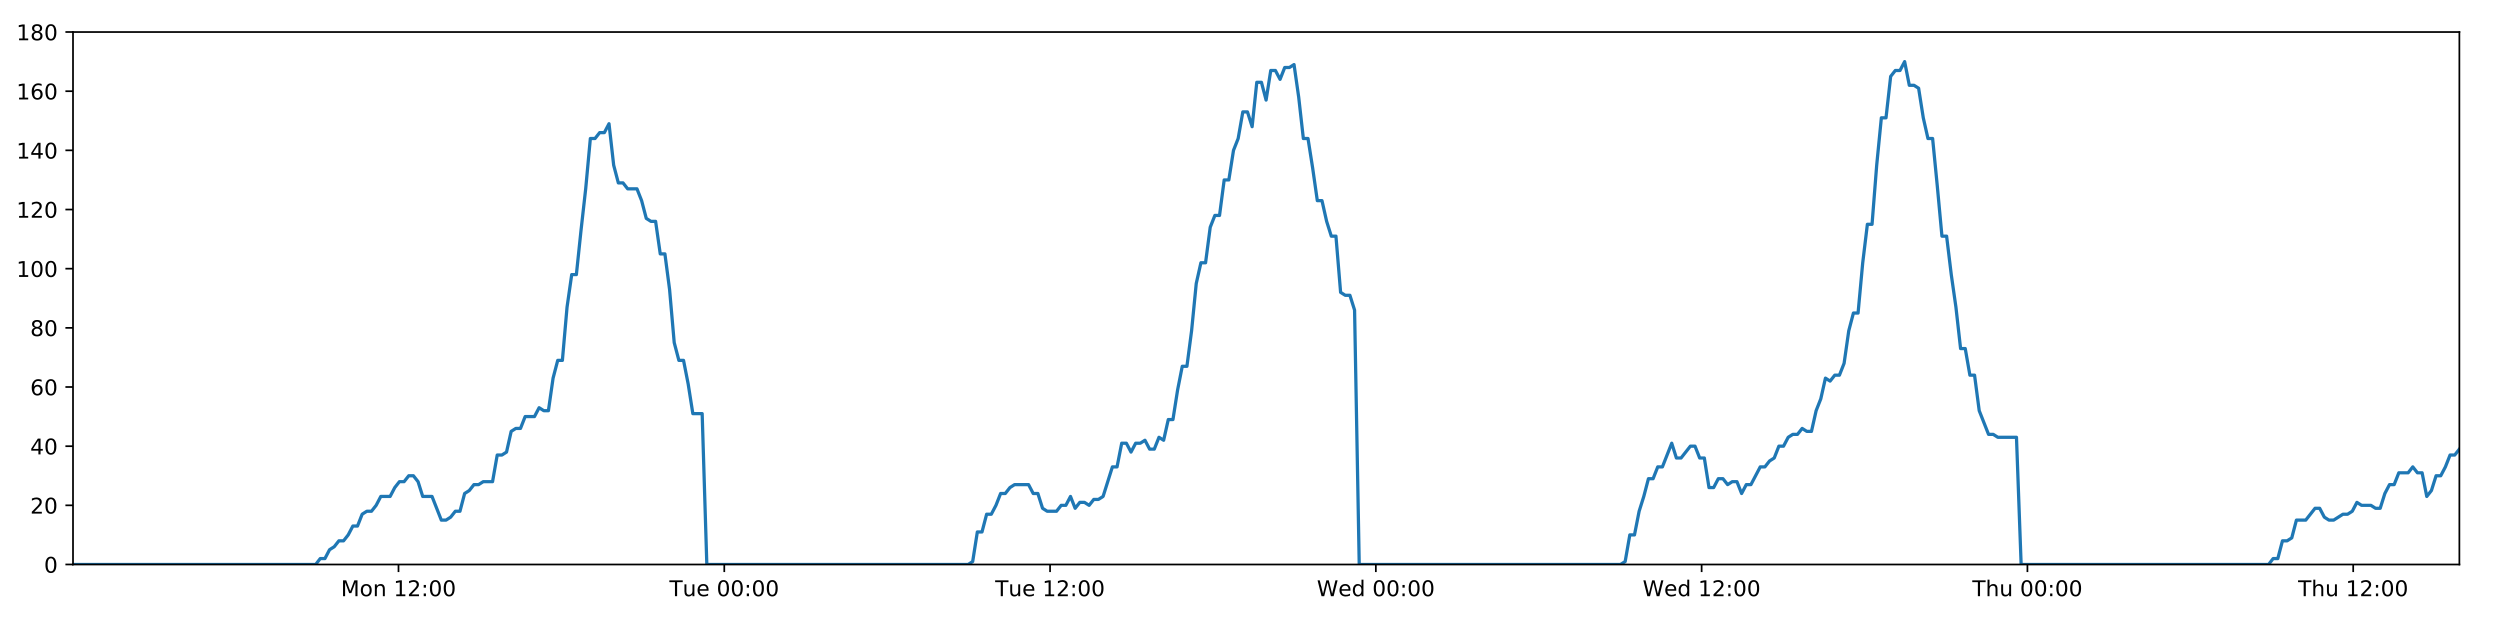
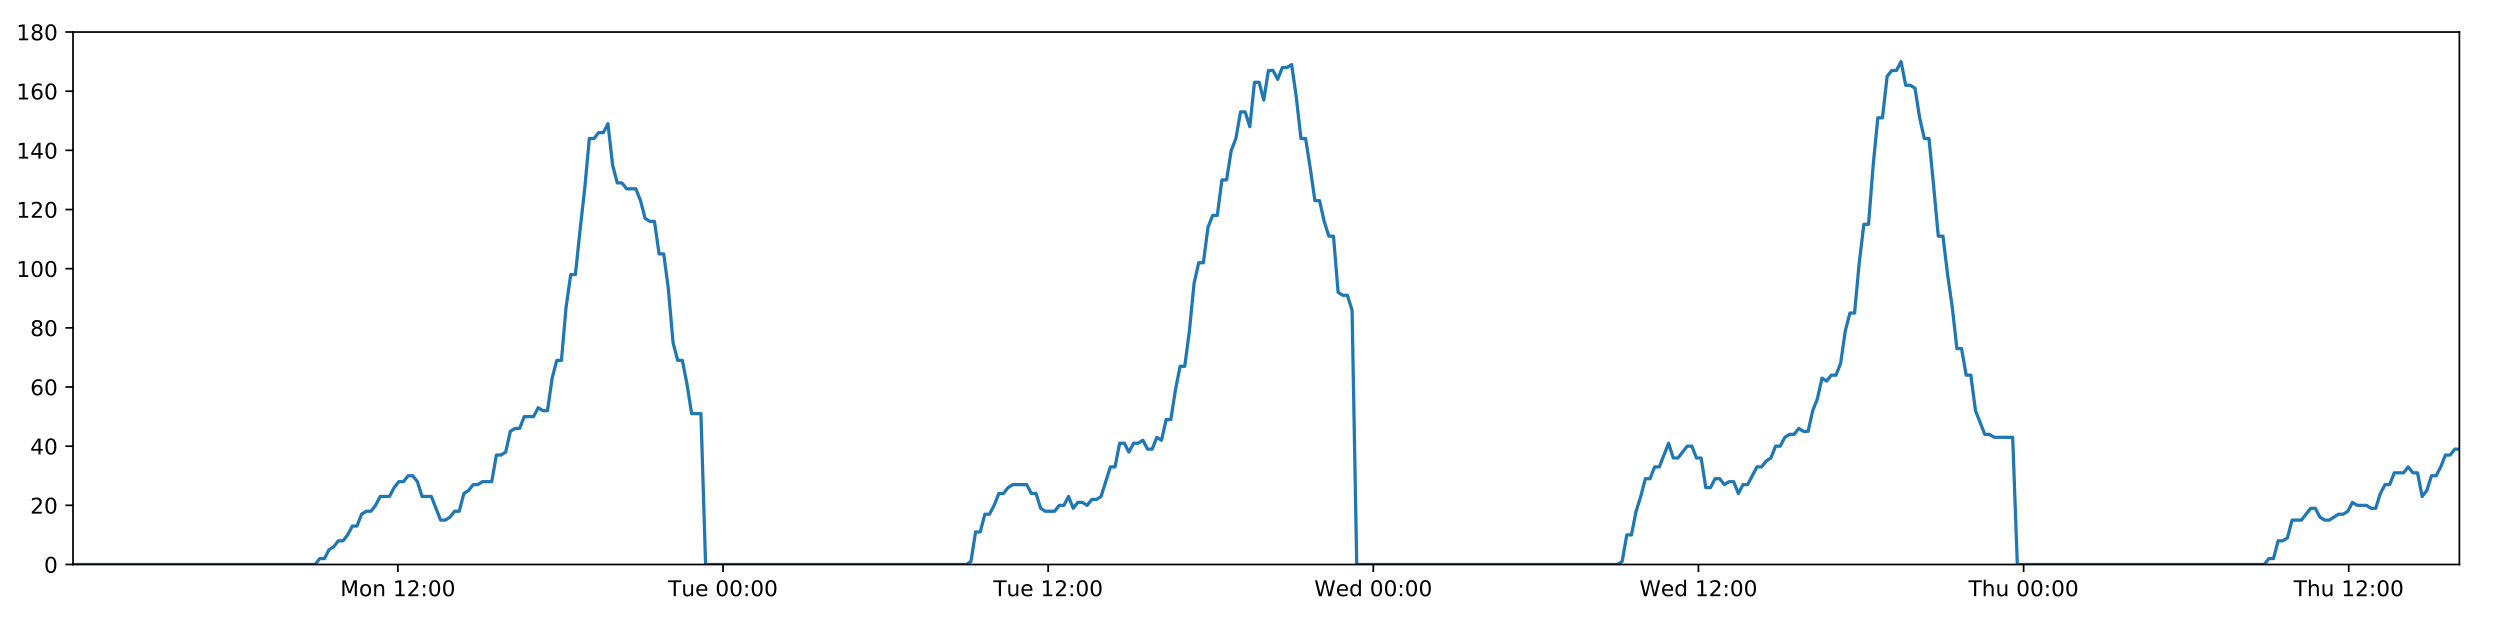
<svg xmlns="http://www.w3.org/2000/svg" xmlns:xlink="http://www.w3.org/1999/xlink" height="288pt" version="1.1" viewBox="0 0 1152 288" width="1152pt">
  <defs>
    <style type="text/css">
*{stroke-linecap:butt;stroke-linejoin:round;}
  </style>
  </defs>
  <g id="figure_1">
    <g id="patch_1">
      <path d="M 0 288  L 1152 288  L 1152 0  L 0 0  z " style="fill:#ffffff;" />
    </g>
    <g id="axes_1">
      <g id="patch_2">
        <path d="M 33.64 260.12  L 1133.28 260.12  L 1133.28 14.76  L 33.64 14.76  z " style="fill:#ffffff;" />
      </g>
      <g id="matplotlib.axis_1">
        <g id="xtick_1">
          <g id="line2d_1">
            <defs>
-               <path d="M 0 0  L 0 3.5  " id="mf6ea2001a9" style="stroke:#000000;stroke-width:0.8;" />
-             </defs>
-             <g>
-               <use style="stroke:#000000;stroke-width:0.8;" x="183.627" xlink:href="#mf6ea2001a9" y="260.12" />
+               <path d="M 0 0  L 0 3.5  " id="m44b067b757" style="stroke:#000000;stroke-width:0.8;" />
+             </defs>
+             <g>
+               <use style="stroke:#000000;stroke-width:0.8;" x="183.334" xlink:href="#m44b067b757" y="260.12" />
            </g>
          </g>
          <g id="text_1">
            <defs>
              <path d="M 9.812 72.906  L 24.516 72.906  L 43.109 23.297  L 61.812 72.906  L 76.516 72.906  L 76.516 0  L 66.891 0  L 66.891 64.016  L 48.094 14.016  L 38.188 14.016  L 19.391 64.016  L 19.391 0  L 9.812 0  z " id="DejaVuSans-77" />
              <path d="M 30.609 48.391  Q 23.391 48.391 19.188 42.75  Q 14.984 37.109 14.984 27.297  Q 14.984 17.484 19.156 11.844  Q 23.344 6.203 30.609 6.203  Q 37.797 6.203 41.984 11.859  Q 46.188 17.531 46.188 27.297  Q 46.188 37.016 41.984 42.703  Q 37.797 48.391 30.609 48.391  z M 30.609 56  Q 42.328 56 49.016 48.375  Q 55.719 40.766 55.719 27.297  Q 55.719 13.875 49.016 6.219  Q 42.328 -1.422 30.609 -1.422  Q 18.844 -1.422 12.172 6.219  Q 5.516 13.875 5.516 27.297  Q 5.516 40.766 12.172 48.375  Q 18.844 56 30.609 56  z " id="DejaVuSans-111" />
              <path d="M 54.891 33.016  L 54.891 0  L 45.906 0  L 45.906 32.719  Q 45.906 40.484 42.875 44.328  Q 39.844 48.188 33.797 48.188  Q 26.516 48.188 22.312 43.547  Q 18.109 38.922 18.109 30.906  L 18.109 0  L 9.078 0  L 9.078 54.688  L 18.109 54.688  L 18.109 46.188  Q 21.344 51.125 25.703 53.562  Q 30.078 56 35.797 56  Q 45.219 56 50.047 50.172  Q 54.891 44.344 54.891 33.016  z " id="DejaVuSans-110" />
              <path id="DejaVuSans-32" />
              <path d="M 12.406 8.297  L 28.516 8.297  L 28.516 63.922  L 10.984 60.406  L 10.984 69.391  L 28.422 72.906  L 38.281 72.906  L 38.281 8.297  L 54.391 8.297  L 54.391 0  L 12.406 0  z " id="DejaVuSans-49" />
              <path d="M 19.188 8.297  L 53.609 8.297  L 53.609 0  L 7.328 0  L 7.328 8.297  Q 12.938 14.109 22.625 23.891  Q 32.328 33.688 34.812 36.531  Q 39.547 41.844 41.422 45.531  Q 43.312 49.219 43.312 52.781  Q 43.312 58.594 39.234 62.25  Q 35.156 65.922 28.609 65.922  Q 23.969 65.922 18.812 64.312  Q 13.672 62.703 7.812 59.422  L 7.812 69.391  Q 13.766 71.781 18.938 73  Q 24.125 74.219 28.422 74.219  Q 39.75 74.219 46.484 68.547  Q 53.219 62.891 53.219 53.422  Q 53.219 48.922 51.531 44.891  Q 49.859 40.875 45.406 35.406  Q 44.188 33.984 37.641 27.219  Q 31.109 20.453 19.188 8.297  z " id="DejaVuSans-50" />
              <path d="M 11.719 12.406  L 22.016 12.406  L 22.016 0  L 11.719 0  z M 11.719 51.703  L 22.016 51.703  L 22.016 39.312  L 11.719 39.312  z " id="DejaVuSans-58" />
              <path d="M 31.781 66.406  Q 24.172 66.406 20.328 58.906  Q 16.5 51.422 16.5 36.375  Q 16.5 21.391 20.328 13.891  Q 24.172 6.391 31.781 6.391  Q 39.453 6.391 43.281 13.891  Q 47.125 21.391 47.125 36.375  Q 47.125 51.422 43.281 58.906  Q 39.453 66.406 31.781 66.406  z M 31.781 74.219  Q 44.047 74.219 50.516 64.516  Q 56.984 54.828 56.984 36.375  Q 56.984 17.969 50.516 8.266  Q 44.047 -1.422 31.781 -1.422  Q 19.531 -1.422 13.062 8.266  Q 6.594 17.969 6.594 36.375  Q 6.594 54.828 13.062 64.516  Q 19.531 74.219 31.781 74.219  z " id="DejaVuSans-48" />
            </defs>
-             <g transform="translate(157.0864 274.7184)scale(0.1 -0.1)">
+             <g transform="translate(156.7934 274.7184)scale(0.1 -0.1)">
              <use xlink:href="#DejaVuSans-77" />
              <use x="86.279" xlink:href="#DejaVuSans-111" />
              <use x="147.461" xlink:href="#DejaVuSans-110" />
              <use x="210.84" xlink:href="#DejaVuSans-32" />
              <use x="242.627" xlink:href="#DejaVuSans-49" />
              <use x="306.25" xlink:href="#DejaVuSans-50" />
              <use x="369.873" xlink:href="#DejaVuSans-58" />
              <use x="403.564" xlink:href="#DejaVuSans-48" />
              <use x="467.188" xlink:href="#DejaVuSans-48" />
            </g>
          </g>
        </g>
        <g id="xtick_2">
          <g id="line2d_2">
            <g>
-               <use style="stroke:#000000;stroke-width:0.8;" x="333.748" xlink:href="#mf6ea2001a9" y="260.12" />
+               <use style="stroke:#000000;stroke-width:0.8;" x="333.162" xlink:href="#m44b067b757" y="260.12" />
            </g>
          </g>
          <g id="text_2">
            <defs>
              <path d="M -0.297 72.906  L 61.375 72.906  L 61.375 64.594  L 35.5 64.594  L 35.5 0  L 25.594 0  L 25.594 64.594  L -0.297 64.594  z " id="DejaVuSans-84" />
              <path d="M 8.5 21.578  L 8.5 54.688  L 17.484 54.688  L 17.484 21.922  Q 17.484 14.156 20.5 10.266  Q 23.531 6.391 29.594 6.391  Q 36.859 6.391 41.078 11.031  Q 45.312 15.672 45.312 23.688  L 45.312 54.688  L 54.297 54.688  L 54.297 0  L 45.312 0  L 45.312 8.406  Q 42.047 3.422 37.719 1  Q 33.406 -1.422 27.688 -1.422  Q 18.266 -1.422 13.375 4.438  Q 8.5 10.297 8.5 21.578  z M 31.109 56  z " id="DejaVuSans-117" />
              <path d="M 56.203 29.594  L 56.203 25.203  L 14.891 25.203  Q 15.484 15.922 20.484 11.062  Q 25.484 6.203 34.422 6.203  Q 39.594 6.203 44.453 7.469  Q 49.312 8.734 54.109 11.281  L 54.109 2.781  Q 49.266 0.734 44.188 -0.344  Q 39.109 -1.422 33.891 -1.422  Q 20.797 -1.422 13.156 6.188  Q 5.516 13.812 5.516 26.812  Q 5.516 40.234 12.766 48.109  Q 20.016 56 32.328 56  Q 43.359 56 49.781 48.891  Q 56.203 41.797 56.203 29.594  z M 47.219 32.234  Q 47.125 39.594 43.094 43.984  Q 39.062 48.391 32.422 48.391  Q 24.906 48.391 20.391 44.141  Q 15.875 39.891 15.188 32.172  z " id="DejaVuSans-101" />
            </defs>
-             <g transform="translate(308.4624 274.7184)scale(0.1 -0.1)">
+             <g transform="translate(307.8762 274.7184)scale(0.1 -0.1)">
              <use xlink:href="#DejaVuSans-84" />
              <use x="60.85" xlink:href="#DejaVuSans-117" />
              <use x="124.229" xlink:href="#DejaVuSans-101" />
              <use x="185.752" xlink:href="#DejaVuSans-32" />
              <use x="217.539" xlink:href="#DejaVuSans-48" />
              <use x="281.162" xlink:href="#DejaVuSans-48" />
              <use x="344.785" xlink:href="#DejaVuSans-58" />
              <use x="378.477" xlink:href="#DejaVuSans-48" />
              <use x="442.1" xlink:href="#DejaVuSans-48" />
            </g>
          </g>
        </g>
        <g id="xtick_3">
          <g id="line2d_3">
            <g>
-               <use style="stroke:#000000;stroke-width:0.8;" x="483.87" xlink:href="#mf6ea2001a9" y="260.12" />
+               <use style="stroke:#000000;stroke-width:0.8;" x="482.99" xlink:href="#m44b067b757" y="260.12" />
            </g>
          </g>
          <g id="text_3">
-             <g transform="translate(458.5838 274.7184)scale(0.1 -0.1)">
+             <g transform="translate(457.7043 274.7184)scale(0.1 -0.1)">
              <use xlink:href="#DejaVuSans-84" />
              <use x="60.85" xlink:href="#DejaVuSans-117" />
              <use x="124.229" xlink:href="#DejaVuSans-101" />
              <use x="185.752" xlink:href="#DejaVuSans-32" />
              <use x="217.539" xlink:href="#DejaVuSans-49" />
              <use x="281.162" xlink:href="#DejaVuSans-50" />
              <use x="344.785" xlink:href="#DejaVuSans-58" />
              <use x="378.477" xlink:href="#DejaVuSans-48" />
              <use x="442.1" xlink:href="#DejaVuSans-48" />
            </g>
          </g>
        </g>
        <g id="xtick_4">
          <g id="line2d_4">
            <g>
-               <use style="stroke:#000000;stroke-width:0.8;" x="633.991" xlink:href="#mf6ea2001a9" y="260.12" />
+               <use style="stroke:#000000;stroke-width:0.8;" x="632.818" xlink:href="#m44b067b757" y="260.12" />
            </g>
          </g>
          <g id="text_4">
            <defs>
              <path d="M 3.328 72.906  L 13.281 72.906  L 28.609 11.281  L 43.891 72.906  L 54.984 72.906  L 70.312 11.281  L 85.594 72.906  L 95.609 72.906  L 77.297 0  L 64.891 0  L 49.516 63.281  L 33.984 0  L 21.578 0  z " id="DejaVuSans-87" />
              <path d="M 45.406 46.391  L 45.406 75.984  L 54.391 75.984  L 54.391 0  L 45.406 0  L 45.406 8.203  Q 42.578 3.328 38.25 0.953  Q 33.938 -1.422 27.875 -1.422  Q 17.969 -1.422 11.734 6.484  Q 5.516 14.406 5.516 27.297  Q 5.516 40.188 11.734 48.094  Q 17.969 56 27.875 56  Q 33.938 56 38.25 53.625  Q 42.578 51.266 45.406 46.391  z M 14.797 27.297  Q 14.797 17.391 18.875 11.75  Q 22.953 6.109 30.078 6.109  Q 37.203 6.109 41.297 11.75  Q 45.406 17.391 45.406 27.297  Q 45.406 37.203 41.297 42.844  Q 37.203 48.484 30.078 48.484  Q 22.953 48.484 18.875 42.844  Q 14.797 37.203 14.797 27.297  z " id="DejaVuSans-100" />
            </defs>
-             <g transform="translate(606.8021 274.7184)scale(0.1 -0.1)">
+             <g transform="translate(605.6293 274.7184)scale(0.1 -0.1)">
              <use xlink:href="#DejaVuSans-87" />
              <use x="98.799" xlink:href="#DejaVuSans-101" />
              <use x="160.322" xlink:href="#DejaVuSans-100" />
              <use x="223.799" xlink:href="#DejaVuSans-32" />
              <use x="255.586" xlink:href="#DejaVuSans-48" />
              <use x="319.209" xlink:href="#DejaVuSans-48" />
              <use x="382.832" xlink:href="#DejaVuSans-58" />
              <use x="416.523" xlink:href="#DejaVuSans-48" />
              <use x="480.146" xlink:href="#DejaVuSans-48" />
            </g>
          </g>
        </g>
        <g id="xtick_5">
          <g id="line2d_5">
            <g>
-               <use style="stroke:#000000;stroke-width:0.8;" x="784.113" xlink:href="#mf6ea2001a9" y="260.12" />
+               <use style="stroke:#000000;stroke-width:0.8;" x="782.647" xlink:href="#m44b067b757" y="260.12" />
            </g>
          </g>
          <g id="text_5">
-             <g transform="translate(756.9235 274.7184)scale(0.1 -0.1)">
+             <g transform="translate(755.4575 274.7184)scale(0.1 -0.1)">
              <use xlink:href="#DejaVuSans-87" />
              <use x="98.799" xlink:href="#DejaVuSans-101" />
              <use x="160.322" xlink:href="#DejaVuSans-100" />
              <use x="223.799" xlink:href="#DejaVuSans-32" />
              <use x="255.586" xlink:href="#DejaVuSans-49" />
              <use x="319.209" xlink:href="#DejaVuSans-50" />
              <use x="382.832" xlink:href="#DejaVuSans-58" />
              <use x="416.523" xlink:href="#DejaVuSans-48" />
              <use x="480.146" xlink:href="#DejaVuSans-48" />
            </g>
          </g>
        </g>
        <g id="xtick_6">
          <g id="line2d_6">
            <g>
-               <use style="stroke:#000000;stroke-width:0.8;" x="934.234" xlink:href="#mf6ea2001a9" y="260.12" />
+               <use style="stroke:#000000;stroke-width:0.8;" x="932.475" xlink:href="#m44b067b757" y="260.12" />
            </g>
          </g>
          <g id="text_6">
            <defs>
              <path d="M 54.891 33.016  L 54.891 0  L 45.906 0  L 45.906 32.719  Q 45.906 40.484 42.875 44.328  Q 39.844 48.188 33.797 48.188  Q 26.516 48.188 22.312 43.547  Q 18.109 38.922 18.109 30.906  L 18.109 0  L 9.078 0  L 9.078 75.984  L 18.109 75.984  L 18.109 46.188  Q 21.344 51.125 25.703 53.562  Q 30.078 56 35.797 56  Q 45.219 56 50.047 50.172  Q 54.891 44.344 54.891 33.016  z " id="DejaVuSans-104" />
            </defs>
-             <g transform="translate(908.8441 274.7184)scale(0.1 -0.1)">
+             <g transform="translate(907.0848 274.7184)scale(0.1 -0.1)">
              <use xlink:href="#DejaVuSans-84" />
              <use x="61.084" xlink:href="#DejaVuSans-104" />
              <use x="124.463" xlink:href="#DejaVuSans-117" />
              <use x="187.842" xlink:href="#DejaVuSans-32" />
              <use x="219.629" xlink:href="#DejaVuSans-48" />
              <use x="283.252" xlink:href="#DejaVuSans-48" />
              <use x="346.875" xlink:href="#DejaVuSans-58" />
              <use x="380.566" xlink:href="#DejaVuSans-48" />
              <use x="444.189" xlink:href="#DejaVuSans-48" />
            </g>
          </g>
        </g>
        <g id="xtick_7">
          <g id="line2d_7">
            <g>
-               <use style="stroke:#000000;stroke-width:0.8;" x="1084.355" xlink:href="#mf6ea2001a9" y="260.12" />
+               <use style="stroke:#000000;stroke-width:0.8;" x="1082.303" xlink:href="#m44b067b757" y="260.12" />
            </g>
          </g>
          <g id="text_7">
-             <g transform="translate(1058.966 274.7184)scale(0.1 -0.1)">
+             <g transform="translate(1056.913 274.7184)scale(0.1 -0.1)">
              <use xlink:href="#DejaVuSans-84" />
              <use x="61.084" xlink:href="#DejaVuSans-104" />
              <use x="124.463" xlink:href="#DejaVuSans-117" />
              <use x="187.842" xlink:href="#DejaVuSans-32" />
              <use x="219.629" xlink:href="#DejaVuSans-49" />
              <use x="283.252" xlink:href="#DejaVuSans-50" />
              <use x="346.875" xlink:href="#DejaVuSans-58" />
              <use x="380.566" xlink:href="#DejaVuSans-48" />
              <use x="444.189" xlink:href="#DejaVuSans-48" />
            </g>
          </g>
        </g>
      </g>
      <g id="matplotlib.axis_2">
        <g id="ytick_1">
          <g id="line2d_8">
            <defs>
-               <path d="M 0 0  L -3.5 0  " id="m0137075c2e" style="stroke:#000000;stroke-width:0.8;" />
-             </defs>
-             <g>
-               <use style="stroke:#000000;stroke-width:0.8;" x="33.64" xlink:href="#m0137075c2e" y="260.12" />
+               <path d="M 0 0  L -3.5 0  " id="m08135ff5b2" style="stroke:#000000;stroke-width:0.8;" />
+             </defs>
+             <g>
+               <use style="stroke:#000000;stroke-width:0.8;" x="33.64" xlink:href="#m08135ff5b2" y="260.12" />
            </g>
          </g>
          <g id="text_8">
            <g transform="translate(20.2775 263.9192)scale(0.1 -0.1)">
              <use xlink:href="#DejaVuSans-48" />
            </g>
          </g>
        </g>
        <g id="ytick_2">
          <g id="line2d_9">
            <g>
-               <use style="stroke:#000000;stroke-width:0.8;" x="33.64" xlink:href="#m0137075c2e" y="232.858" />
+               <use style="stroke:#000000;stroke-width:0.8;" x="33.64" xlink:href="#m08135ff5b2" y="232.858" />
            </g>
          </g>
          <g id="text_9">
            <g transform="translate(13.915 236.657)scale(0.1 -0.1)">
              <use xlink:href="#DejaVuSans-50" />
              <use x="63.623" xlink:href="#DejaVuSans-48" />
            </g>
          </g>
        </g>
        <g id="ytick_3">
          <g id="line2d_10">
            <g>
-               <use style="stroke:#000000;stroke-width:0.8;" x="33.64" xlink:href="#m0137075c2e" y="205.596" />
+               <use style="stroke:#000000;stroke-width:0.8;" x="33.64" xlink:href="#m08135ff5b2" y="205.596" />
            </g>
          </g>
          <g id="text_10">
            <defs>
              <path d="M 37.797 64.312  L 12.891 25.391  L 37.797 25.391  z M 35.203 72.906  L 47.609 72.906  L 47.609 25.391  L 58.016 25.391  L 58.016 17.188  L 47.609 17.188  L 47.609 0  L 37.797 0  L 37.797 17.188  L 4.891 17.188  L 4.891 26.703  z " id="DejaVuSans-52" />
            </defs>
            <g transform="translate(13.915 209.3948)scale(0.1 -0.1)">
              <use xlink:href="#DejaVuSans-52" />
              <use x="63.623" xlink:href="#DejaVuSans-48" />
            </g>
          </g>
        </g>
        <g id="ytick_4">
          <g id="line2d_11">
            <g>
-               <use style="stroke:#000000;stroke-width:0.8;" x="33.64" xlink:href="#m0137075c2e" y="178.333" />
+               <use style="stroke:#000000;stroke-width:0.8;" x="33.64" xlink:href="#m08135ff5b2" y="178.333" />
            </g>
          </g>
          <g id="text_11">
            <defs>
              <path d="M 33.016 40.375  Q 26.375 40.375 22.484 35.828  Q 18.609 31.297 18.609 23.391  Q 18.609 15.531 22.484 10.953  Q 26.375 6.391 33.016 6.391  Q 39.656 6.391 43.531 10.953  Q 47.406 15.531 47.406 23.391  Q 47.406 31.297 43.531 35.828  Q 39.656 40.375 33.016 40.375  z M 52.594 71.297  L 52.594 62.312  Q 48.875 64.062 45.094 64.984  Q 41.312 65.922 37.594 65.922  Q 27.828 65.922 22.672 59.328  Q 17.531 52.734 16.797 39.406  Q 19.672 43.656 24.016 45.922  Q 28.375 48.188 33.594 48.188  Q 44.578 48.188 50.953 41.516  Q 57.328 34.859 57.328 23.391  Q 57.328 12.156 50.688 5.359  Q 44.047 -1.422 33.016 -1.422  Q 20.359 -1.422 13.672 8.266  Q 6.984 17.969 6.984 36.375  Q 6.984 53.656 15.188 63.938  Q 23.391 74.219 37.203 74.219  Q 40.922 74.219 44.703 73.484  Q 48.484 72.75 52.594 71.297  z " id="DejaVuSans-54" />
            </defs>
            <g transform="translate(13.915 182.1326)scale(0.1 -0.1)">
              <use xlink:href="#DejaVuSans-54" />
              <use x="63.623" xlink:href="#DejaVuSans-48" />
            </g>
          </g>
        </g>
        <g id="ytick_5">
          <g id="line2d_12">
            <g>
-               <use style="stroke:#000000;stroke-width:0.8;" x="33.64" xlink:href="#m0137075c2e" y="151.071" />
+               <use style="stroke:#000000;stroke-width:0.8;" x="33.64" xlink:href="#m08135ff5b2" y="151.071" />
            </g>
          </g>
          <g id="text_12">
            <defs>
              <path d="M 31.781 34.625  Q 24.75 34.625 20.719 30.859  Q 16.703 27.094 16.703 20.516  Q 16.703 13.922 20.719 10.156  Q 24.75 6.391 31.781 6.391  Q 38.812 6.391 42.859 10.172  Q 46.922 13.969 46.922 20.516  Q 46.922 27.094 42.891 30.859  Q 38.875 34.625 31.781 34.625  z M 21.922 38.812  Q 15.578 40.375 12.031 44.719  Q 8.5 49.078 8.5 55.328  Q 8.5 64.062 14.719 69.141  Q 20.953 74.219 31.781 74.219  Q 42.672 74.219 48.875 69.141  Q 55.078 64.062 55.078 55.328  Q 55.078 49.078 51.531 44.719  Q 48 40.375 41.703 38.812  Q 48.828 37.156 52.797 32.312  Q 56.781 27.484 56.781 20.516  Q 56.781 9.906 50.312 4.234  Q 43.844 -1.422 31.781 -1.422  Q 19.734 -1.422 13.25 4.234  Q 6.781 9.906 6.781 20.516  Q 6.781 27.484 10.781 32.312  Q 14.797 37.156 21.922 38.812  z M 18.312 54.391  Q 18.312 48.734 21.844 45.562  Q 25.391 42.391 31.781 42.391  Q 38.141 42.391 41.719 45.562  Q 45.312 48.734 45.312 54.391  Q 45.312 60.062 41.719 63.234  Q 38.141 66.406 31.781 66.406  Q 25.391 66.406 21.844 63.234  Q 18.312 60.062 18.312 54.391  z " id="DejaVuSans-56" />
            </defs>
            <g transform="translate(13.915 154.8703)scale(0.1 -0.1)">
              <use xlink:href="#DejaVuSans-56" />
              <use x="63.623" xlink:href="#DejaVuSans-48" />
            </g>
          </g>
        </g>
        <g id="ytick_6">
          <g id="line2d_13">
            <g>
-               <use style="stroke:#000000;stroke-width:0.8;" x="33.64" xlink:href="#m0137075c2e" y="123.809" />
+               <use style="stroke:#000000;stroke-width:0.8;" x="33.64" xlink:href="#m08135ff5b2" y="123.809" />
            </g>
          </g>
          <g id="text_13">
            <g transform="translate(7.5525 127.6081)scale(0.1 -0.1)">
              <use xlink:href="#DejaVuSans-49" />
              <use x="63.623" xlink:href="#DejaVuSans-48" />
              <use x="127.246" xlink:href="#DejaVuSans-48" />
            </g>
          </g>
        </g>
        <g id="ytick_7">
          <g id="line2d_14">
            <g>
-               <use style="stroke:#000000;stroke-width:0.8;" x="33.64" xlink:href="#m0137075c2e" y="96.547" />
+               <use style="stroke:#000000;stroke-width:0.8;" x="33.64" xlink:href="#m08135ff5b2" y="96.547" />
            </g>
          </g>
          <g id="text_14">
            <g transform="translate(7.5525 100.3459)scale(0.1 -0.1)">
              <use xlink:href="#DejaVuSans-49" />
              <use x="63.623" xlink:href="#DejaVuSans-50" />
              <use x="127.246" xlink:href="#DejaVuSans-48" />
            </g>
          </g>
        </g>
        <g id="ytick_8">
          <g id="line2d_15">
            <g>
-               <use style="stroke:#000000;stroke-width:0.8;" x="33.64" xlink:href="#m0137075c2e" y="69.284" />
+               <use style="stroke:#000000;stroke-width:0.8;" x="33.64" xlink:href="#m08135ff5b2" y="69.284" />
            </g>
          </g>
          <g id="text_15">
            <g transform="translate(7.5525 73.08366)scale(0.1 -0.1)">
              <use xlink:href="#DejaVuSans-49" />
              <use x="63.623" xlink:href="#DejaVuSans-52" />
              <use x="127.246" xlink:href="#DejaVuSans-48" />
            </g>
          </g>
        </g>
        <g id="ytick_9">
          <g id="line2d_16">
            <g>
-               <use style="stroke:#000000;stroke-width:0.8;" x="33.64" xlink:href="#m0137075c2e" y="42.022" />
+               <use style="stroke:#000000;stroke-width:0.8;" x="33.64" xlink:href="#m08135ff5b2" y="42.022" />
            </g>
          </g>
          <g id="text_16">
            <g transform="translate(7.5525 45.82144)scale(0.1 -0.1)">
              <use xlink:href="#DejaVuSans-49" />
              <use x="63.623" xlink:href="#DejaVuSans-54" />
              <use x="127.246" xlink:href="#DejaVuSans-48" />
            </g>
          </g>
        </g>
        <g id="ytick_10">
          <g id="line2d_17">
            <g>
-               <use style="stroke:#000000;stroke-width:0.8;" x="33.64" xlink:href="#m0137075c2e" y="14.76" />
+               <use style="stroke:#000000;stroke-width:0.8;" x="33.64" xlink:href="#m08135ff5b2" y="14.76" />
            </g>
          </g>
          <g id="text_17">
            <g transform="translate(7.5525 18.55922)scale(0.1 -0.1)">
              <use xlink:href="#DejaVuSans-49" />
              <use x="63.623" xlink:href="#DejaVuSans-56" />
              <use x="127.246" xlink:href="#DejaVuSans-48" />
            </g>
          </g>
        </g>
      </g>
      <g id="line2d_18">
-         <path clip-path="url(#pcaf181e527)" d="M 33.64 260.12  L 145.457 260.12  L 147.566 257.394  L 149.717 257.394  L 151.861 253.304  L 154.005 251.941  L 156.153 249.215  L 158.299 249.215  L 160.448 246.489  L 162.594 242.4  L 164.739 242.4  L 166.884 236.947  L 169.033 235.584  L 171.18 235.584  L 173.329 232.858  L 175.472 228.768  L 179.763 228.768  L 181.907 224.679  L 184.054 221.953  L 186.2 221.953  L 188.35 219.227  L 190.497 219.227  L 192.645 221.953  L 194.789 228.768  L 199.075 228.768  L 203.363 239.673  L 205.514 239.673  L 207.661 238.31  L 209.81 235.584  L 211.954 235.584  L 214.098 227.405  L 216.241 226.042  L 218.385 223.316  L 220.529 223.316  L 222.677 221.953  L 226.966 221.953  L 229.114 209.685  L 231.257 209.685  L 233.403 208.322  L 235.548 198.78  L 237.697 197.417  L 239.841 197.417  L 241.986 191.964  L 246.275 191.964  L 248.423 187.875  L 250.567 189.238  L 252.712 189.238  L 254.856 174.244  L 257.001 166.065  L 259.146 166.065  L 261.295 141.529  L 263.444 126.535  L 265.591 126.535  L 267.74 106.088  L 269.886 87.005  L 272.034 63.832  L 274.183 63.832  L 276.332 61.106  L 278.48 61.106  L 280.629 57.016  L 282.779 76.1  L 284.929 84.279  L 287.078 84.279  L 289.223 87.005  L 293.512 87.005  L 295.657 92.457  L 297.802 100.636  L 299.95 101.999  L 302.098 101.999  L 304.243 116.993  L 306.388 116.993  L 308.534 133.351  L 310.679 157.887  L 312.825 166.065  L 314.971 166.065  L 317.116 176.97  L 319.261 190.601  L 323.556 190.601  L 325.702 260.12  L 446.101 260.12  L 448.21 258.757  L 450.356 245.126  L 452.5 245.126  L 454.643 236.947  L 456.792 236.947  L 458.937 232.858  L 461.081 227.405  L 463.226 227.405  L 465.372 224.679  L 467.519 223.316  L 473.96 223.316  L 476.104 227.405  L 478.254 227.405  L 480.407 234.221  L 482.551 235.584  L 486.847 235.584  L 488.996 232.858  L 491.142 232.858  L 493.286 228.768  L 495.43 234.221  L 497.573 231.495  L 499.724 231.495  L 501.868 232.858  L 504.012 230.132  L 506.156 230.132  L 508.3 228.768  L 512.592 215.137  L 514.737 215.137  L 516.882 204.232  L 519.026 204.232  L 521.172 208.322  L 523.315 204.232  L 525.459 204.232  L 527.602 202.869  L 529.746 206.959  L 531.894 206.959  L 534.055 201.506  L 536.202 202.869  L 538.346 193.328  L 540.491 193.328  L 542.638 179.696  L 544.787 168.792  L 546.933 168.792  L 549.083 152.434  L 551.233 130.624  L 553.376 121.083  L 555.522 121.083  L 557.667 104.725  L 559.812 99.273  L 561.957 99.273  L 564.103 82.916  L 566.251 82.916  L 568.395 69.284  L 570.542 63.832  L 572.688 51.564  L 574.833 51.564  L 576.978 58.38  L 579.124 37.933  L 581.271 37.933  L 583.415 46.112  L 585.561 32.48  L 587.707 32.48  L 589.852 36.57  L 591.996 31.117  L 594.142 31.117  L 596.288 29.754  L 598.436 44.748  L 600.582 63.832  L 602.728 63.832  L 604.873 77.463  L 607.022 92.457  L 609.167 92.457  L 611.312 101.999  L 613.458 108.815  L 615.602 108.815  L 617.749 134.714  L 619.895 136.077  L 622.04 136.077  L 624.186 142.892  L 626.332 260.12  L 746.729 260.12  L 748.874 258.757  L 751.018 246.489  L 753.167 246.489  L 755.31 235.584  L 757.454 228.768  L 759.6 220.59  L 761.744 220.59  L 763.89 215.137  L 766.038 215.137  L 770.331 204.232  L 772.48 211.048  L 774.626 211.048  L 778.917 205.596  L 781.062 205.596  L 783.208 211.048  L 785.354 211.048  L 787.502 224.679  L 789.647 224.679  L 791.793 220.59  L 793.938 220.59  L 796.091 223.316  L 798.236 221.953  L 800.385 221.953  L 802.532 227.405  L 804.678 223.316  L 806.823 223.316  L 811.12 215.137  L 813.267 215.137  L 815.416 212.411  L 817.562 211.048  L 819.708 205.596  L 821.853 205.596  L 824 201.506  L 826.145 200.143  L 828.29 200.143  L 830.436 197.417  L 832.582 198.78  L 834.728 198.78  L 836.873 189.238  L 839.019 183.786  L 841.166 174.244  L 843.309 175.607  L 845.463 172.881  L 847.609 172.881  L 849.756 167.428  L 851.908 152.434  L 854.052 144.256  L 856.196 144.256  L 858.342 121.083  L 860.489 103.362  L 862.635 103.362  L 864.785 76.1  L 866.931 54.29  L 869.074 54.29  L 871.218 35.207  L 873.368 32.48  L 875.512 32.48  L 877.657 28.391  L 879.805 39.296  L 881.954 39.296  L 884.097 40.659  L 886.246 54.29  L 888.401 63.832  L 890.547 63.832  L 892.694 85.642  L 894.844 108.815  L 896.994 108.815  L 899.143 126.535  L 901.289 141.529  L 903.435 160.613  L 905.582 160.613  L 907.727 172.881  L 909.873 172.881  L 912.021 189.238  L 916.315 200.143  L 918.462 200.143  L 920.609 201.506  L 929.191 201.506  L 931.338 260.12  L 1045.353 260.12  L 1047.463 257.394  L 1049.608 257.394  L 1051.757 249.215  L 1053.901 249.215  L 1056.044 247.852  L 1058.188 239.673  L 1062.477 239.673  L 1066.77 234.221  L 1068.914 234.221  L 1071.058 238.31  L 1073.203 239.673  L 1075.346 239.673  L 1079.635 236.947  L 1081.779 236.947  L 1083.924 235.584  L 1086.069 231.495  L 1088.212 232.858  L 1092.506 232.858  L 1094.65 234.221  L 1096.796 234.221  L 1098.94 227.405  L 1101.085 223.316  L 1103.229 223.316  L 1105.377 217.864  L 1109.667 217.864  L 1111.811 215.137  L 1113.958 217.864  L 1116.107 217.864  L 1118.252 228.768  L 1120.401 226.042  L 1122.549 219.227  L 1124.694 219.227  L 1126.84 215.137  L 1128.988 209.685  L 1131.135 209.685  L 1133.28 206.959  L 1133.28 206.959  " style="fill:none;stroke:#1f77b4;stroke-linecap:square;stroke-width:1.5;" />
+         <path clip-path="url(#pa51f7378be)" d="M 33.64 260.12  L 145.238 260.12  L 147.344 257.394  L 149.49 257.394  L 151.63 253.304  L 153.769 251.941  L 155.914 249.215  L 158.055 249.215  L 160.2 246.489  L 162.342 242.4  L 164.482 242.4  L 166.624 236.947  L 168.768 235.584  L 170.911 235.584  L 173.056 232.858  L 175.195 228.768  L 179.478 228.768  L 181.618 224.679  L 183.76 221.953  L 185.902 221.953  L 188.048 219.227  L 190.191 219.227  L 192.335 221.953  L 194.474 228.768  L 198.752 228.768  L 203.032 239.673  L 205.178 239.673  L 207.321 238.31  L 209.466 235.584  L 211.605 235.584  L 213.745 227.405  L 215.884 226.042  L 218.024 223.316  L 220.164 223.316  L 222.308 221.953  L 226.588 221.953  L 228.732 209.685  L 230.871 209.685  L 233.013 208.322  L 235.153 198.78  L 237.298 197.417  L 239.439 197.417  L 241.579 191.964  L 245.86 191.964  L 248.004 187.875  L 250.143 189.238  L 252.284 189.238  L 254.423 174.244  L 256.564 166.065  L 258.706 166.065  L 260.85 141.529  L 262.995 126.535  L 265.137 126.535  L 267.283 106.088  L 269.425 87.005  L 271.569 63.832  L 273.714 63.832  L 275.858 61.106  L 278.002 61.106  L 280.146 57.016  L 282.292 76.1  L 284.438 84.279  L 286.583 84.279  L 288.724 87.005  L 293.004 87.005  L 295.146 92.457  L 297.286 100.636  L 299.43 101.999  L 301.574 101.999  L 303.714 116.993  L 305.855 116.993  L 307.997 133.351  L 310.138 157.887  L 312.28 166.065  L 314.422 166.065  L 316.562 176.97  L 318.703 190.601  L 322.99 190.601  L 325.132 260.12  L 445.295 260.12  L 447.4 258.757  L 449.542 245.126  L 451.682 245.126  L 453.821 236.947  L 455.966 236.947  L 458.106 232.858  L 460.246 227.405  L 462.386 227.405  L 464.529 224.679  L 466.672 223.316  L 473.1 223.316  L 475.24 227.405  L 477.385 227.405  L 479.534 234.221  L 481.674 235.584  L 485.962 235.584  L 488.106 232.858  L 490.249 232.858  L 492.388 228.768  L 494.528 234.221  L 496.667 231.495  L 498.814 231.495  L 500.953 232.858  L 503.093 230.132  L 505.233 230.132  L 507.373 228.768  L 511.656 215.137  L 513.797 215.137  L 515.938 204.232  L 518.078 204.232  L 520.219 208.322  L 522.359 204.232  L 524.498 204.232  L 526.637 202.869  L 528.777 206.959  L 530.92 206.959  L 533.078 201.506  L 535.221 202.869  L 537.361 193.328  L 539.501 193.328  L 541.644 179.696  L 543.789 168.792  L 545.931 168.792  L 548.076 152.434  L 550.221 130.624  L 552.361 121.083  L 554.503 121.083  L 556.643 104.725  L 558.784 99.273  L 560.925 99.273  L 563.067 82.916  L 565.21 82.916  L 567.351 69.284  L 569.493 63.832  L 571.635 51.564  L 573.776 51.564  L 575.916 58.38  L 578.058 37.933  L 580.202 37.933  L 582.341 46.112  L 584.483 32.48  L 586.624 32.48  L 588.766 36.57  L 590.905 31.117  L 593.047 31.117  L 595.189 29.754  L 597.333 44.748  L 599.474 63.832  L 601.616 63.832  L 603.757 77.463  L 605.902 92.457  L 608.043 92.457  L 610.184 101.999  L 612.325 108.815  L 614.466 108.815  L 616.608 134.714  L 618.75 136.077  L 620.891 136.077  L 623.033 142.892  L 625.174 260.12  L 745.336 260.12  L 747.477 258.757  L 749.617 246.489  L 751.761 246.489  L 753.9 235.584  L 756.041 228.768  L 758.182 220.59  L 760.322 220.59  L 762.464 215.137  L 764.608 215.137  L 768.892 204.232  L 771.036 211.048  L 773.178 211.048  L 777.462 205.596  L 779.602 205.596  L 781.744 211.048  L 783.886 211.048  L 786.03 224.679  L 788.17 224.679  L 790.312 220.59  L 792.453 220.59  L 794.601 223.316  L 796.742 221.953  L 798.887 221.953  L 801.03 227.405  L 803.172 223.316  L 805.313 223.316  L 809.601 215.137  L 811.744 215.137  L 813.888 212.411  L 816.03 211.048  L 818.172 205.596  L 820.313 205.596  L 822.456 201.506  L 824.597 200.143  L 826.738 200.143  L 828.879 197.417  L 831.021 198.78  L 833.163 198.78  L 835.304 189.238  L 837.445 183.786  L 839.588 174.244  L 841.728 175.607  L 843.877 172.881  L 846.019 172.881  L 848.162 167.428  L 850.31 152.434  L 852.45 144.256  L 854.59 144.256  L 856.731 121.083  L 858.874 103.362  L 861.016 103.362  L 863.162 76.1  L 865.303 54.29  L 867.442 54.29  L 869.582 35.207  L 871.728 32.48  L 873.868 32.48  L 876.008 28.391  L 878.152 39.296  L 880.297 39.296  L 882.436 40.659  L 884.58 54.29  L 886.731 63.832  L 888.873 63.832  L 891.016 85.642  L 893.162 108.815  L 895.308 108.815  L 897.452 126.535  L 899.594 141.529  L 901.736 160.613  L 903.878 160.613  L 906.019 172.881  L 908.161 172.881  L 910.306 189.238  L 914.591 200.143  L 916.733 200.143  L 918.876 201.506  L 927.442 201.506  L 929.585 260.12  L 1043.377 260.12  L 1045.483 257.394  L 1047.624 257.394  L 1049.768 249.215  L 1051.908 249.215  L 1054.047 247.852  L 1056.186 239.673  L 1060.467 239.673  L 1064.752 234.221  L 1066.891 234.221  L 1069.031 238.31  L 1071.172 239.673  L 1073.311 239.673  L 1077.592 236.947  L 1079.732 236.947  L 1081.873 235.584  L 1084.013 231.495  L 1086.152 232.858  L 1090.438 232.858  L 1092.577 234.221  L 1094.719 234.221  L 1096.859 227.405  L 1098.999 223.316  L 1101.14 223.316  L 1103.284 217.864  L 1107.565 217.864  L 1109.705 215.137  L 1111.847 217.864  L 1113.992 217.864  L 1116.133 228.768  L 1118.278 226.042  L 1120.422 219.227  L 1122.563 219.227  L 1124.704 215.137  L 1126.848 209.685  L 1128.991 209.685  L 1131.132 206.959  L 1133.28 206.959  L 1133.28 206.959  " style="fill:none;stroke:#1f77b4;stroke-linecap:square;stroke-width:1.5;" />
      </g>
      <g id="patch_3">
        <path d="M 33.64 260.12  L 33.64 14.76  " style="fill:none;stroke:#000000;stroke-linecap:square;stroke-linejoin:miter;stroke-width:0.8;" />
      </g>
      <g id="patch_4">
        <path d="M 1133.28 260.12  L 1133.28 14.76  " style="fill:none;stroke:#000000;stroke-linecap:square;stroke-linejoin:miter;stroke-width:0.8;" />
      </g>
      <g id="patch_5">
        <path d="M 33.64 260.12  L 1133.28 260.12  " style="fill:none;stroke:#000000;stroke-linecap:square;stroke-linejoin:miter;stroke-width:0.8;" />
      </g>
      <g id="patch_6">
        <path d="M 33.64 14.76  L 1133.28 14.76  " style="fill:none;stroke:#000000;stroke-linecap:square;stroke-linejoin:miter;stroke-width:0.8;" />
      </g>
    </g>
  </g>
  <defs>
-     <clipPath id="pcaf181e527">
+     <clipPath id="pa51f7378be">
      <rect height="245.36" width="1099.64" x="33.64" y="14.76" />
    </clipPath>
  </defs>
</svg>
